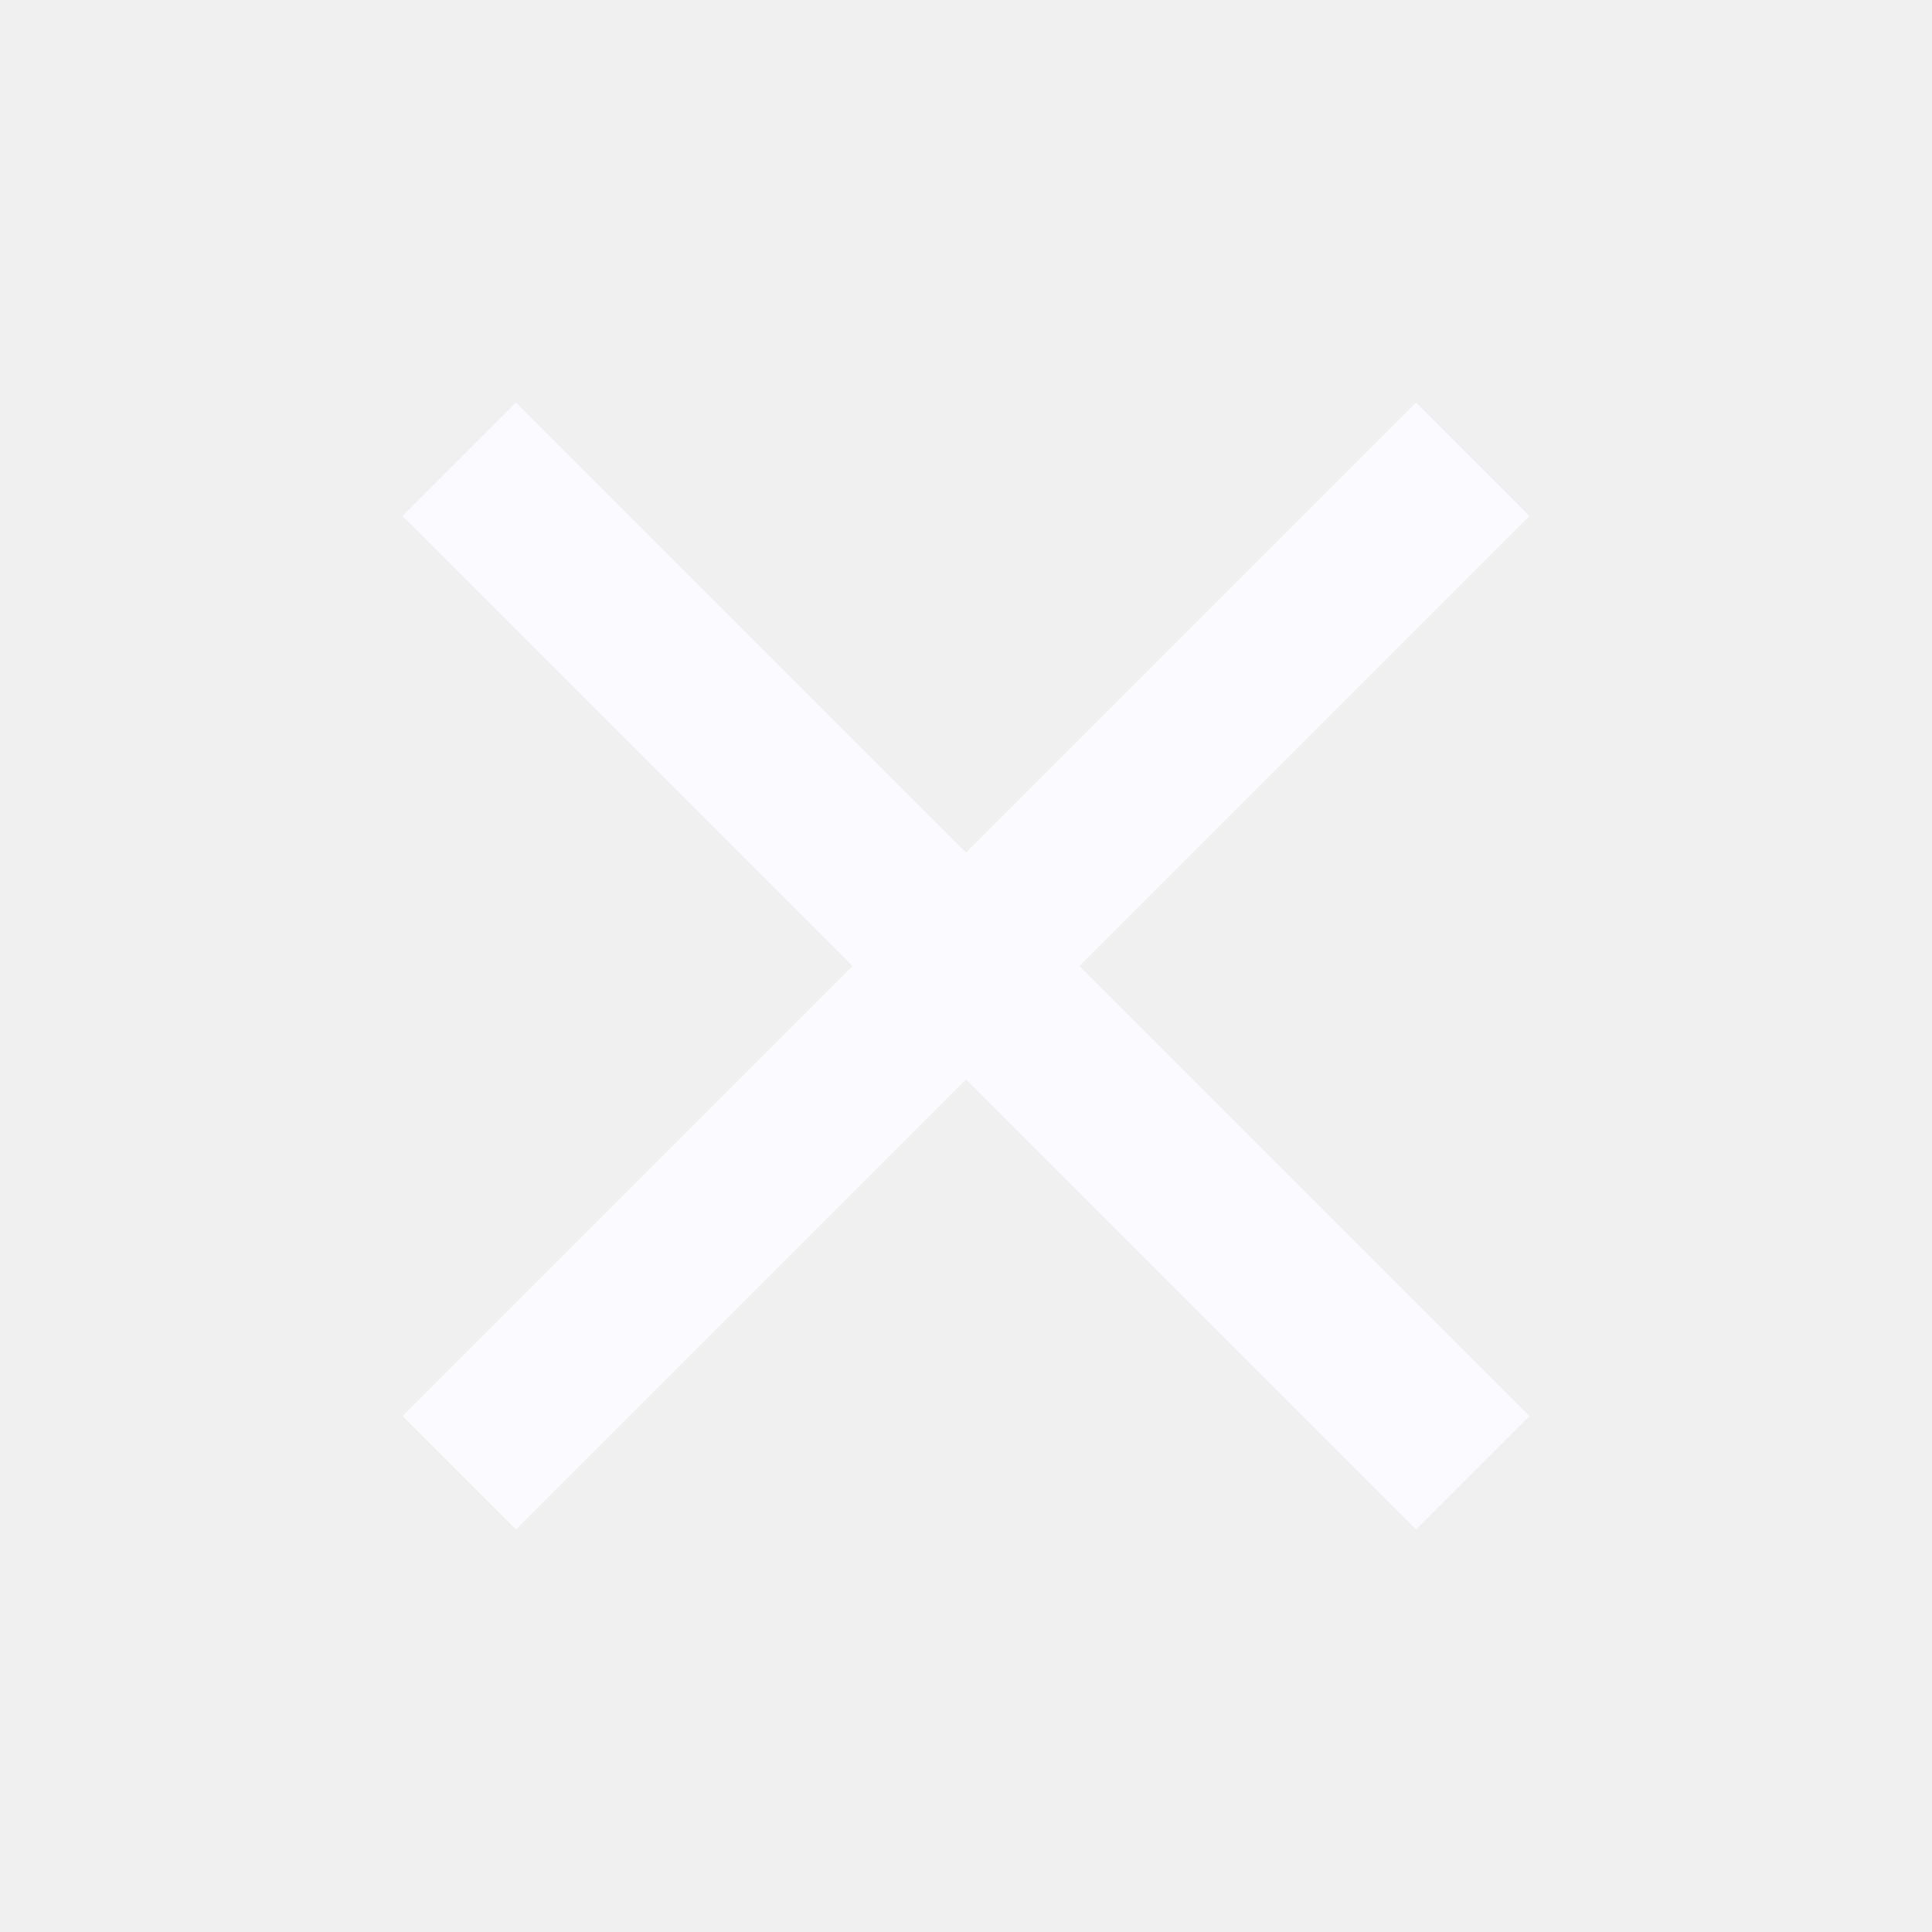
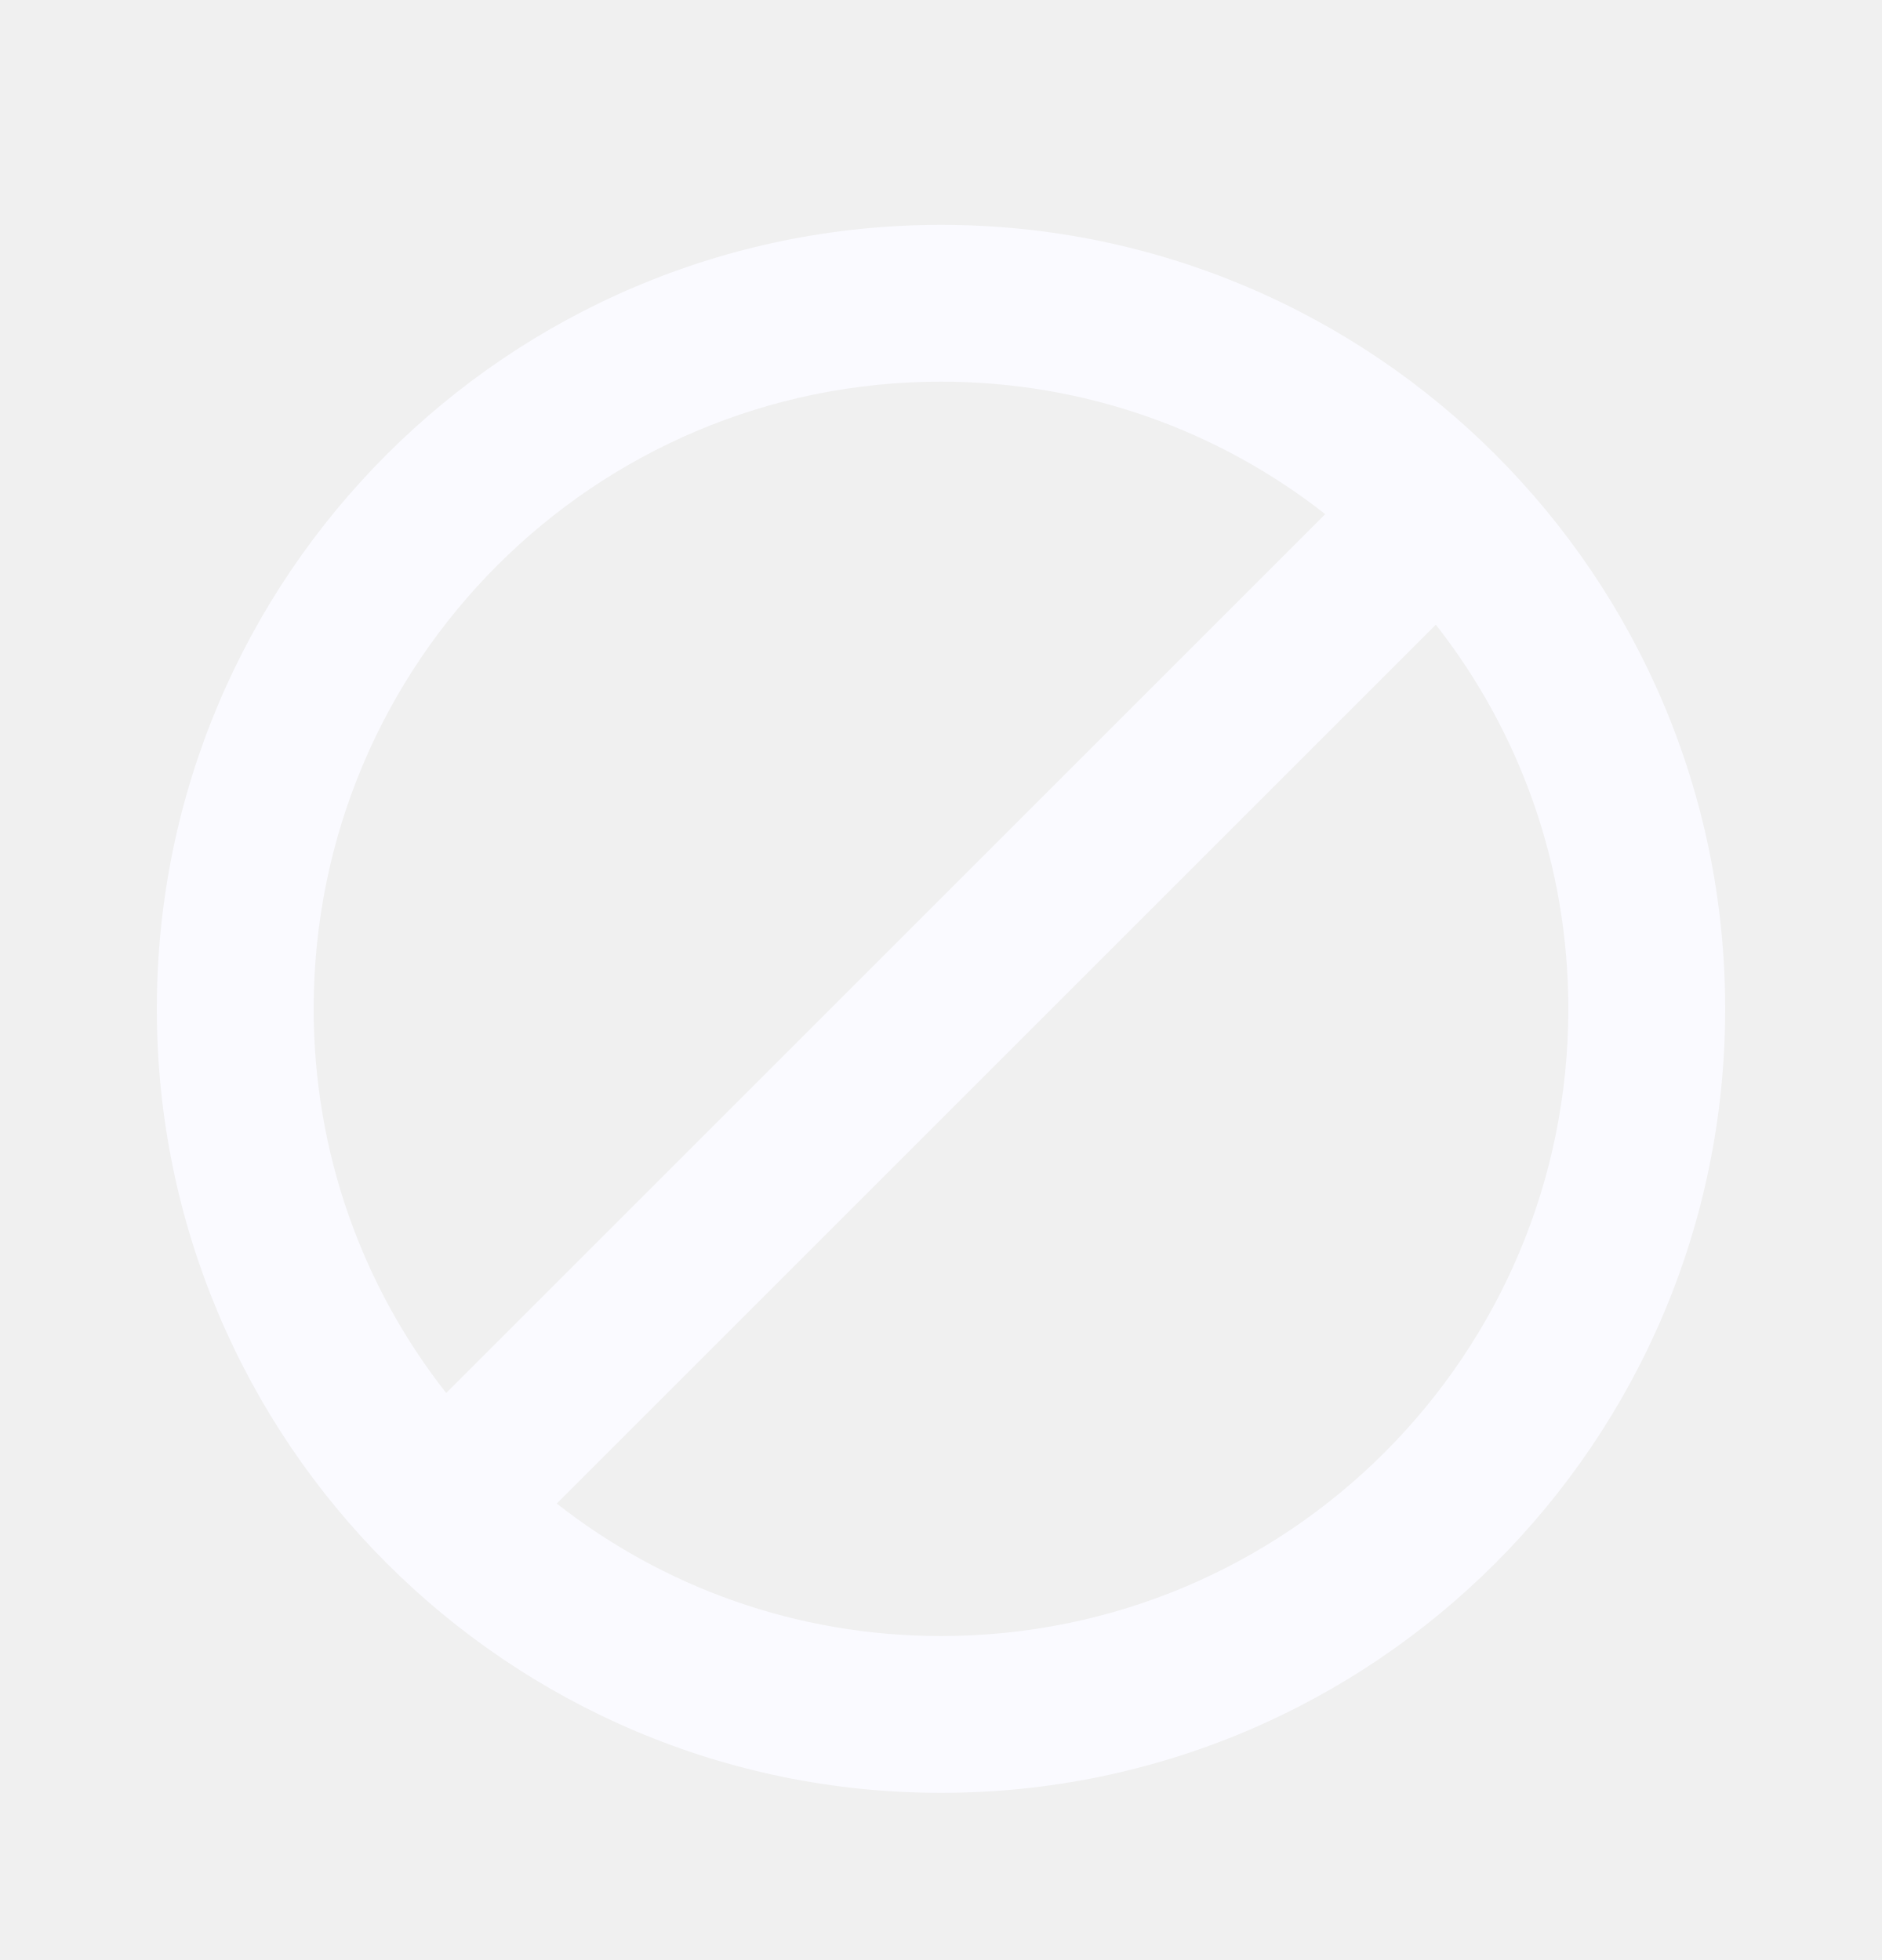
- <svg xmlns="http://www.w3.org/2000/svg" width="24" height="24" viewBox="0 0 24 24" fill="none">
-   <g clip-path="url(#clip0_673_240)">
-     <path d="M19 6.41L17.59 5L12 10.59L6.41 5L5 6.41L10.59 12L5 17.59L6.41 19L12 13.41L17.59 19L19 17.59L13.41 12L19 6.41Z" fill="#FAFAFF" />
+ <svg xmlns="http://www.w3.org/2000/svg" width="24" height="25" viewBox="0 0 24 25" fill="none">
+   <g clip-path="url(#clip0_676_231)">
+     <path d="M12 2.868C6.48 2.868 2 7.348 2 12.868C2 18.388 6.48 22.868 12 22.868C17.52 22.868 22 18.388 22 12.868C22 7.348 17.52 2.868 12 2.868ZM4 12.868C4 8.448 7.58 4.868 12 4.868C13.85 4.868 15.55 5.498 16.9 6.558L5.69 17.768C4.63 16.418 4 14.718 4 12.868ZM12 20.868C10.15 20.868 8.45 20.238 7.1 19.178L18.31 7.968C19.37 9.318 20 11.018 20 12.868C20 17.288 16.42 20.868 12 20.868Z" fill="#FAFAFF" />
  </g>
  <defs>
-     <clipPath id="clip0_673_240">
-       <rect width="24" height="24" fill="white" />
+     <clipPath id="clip0_676_231">
+       <rect width="24" height="24" fill="white" transform="translate(0 0.867859)" />
    </clipPath>
  </defs>
</svg>
